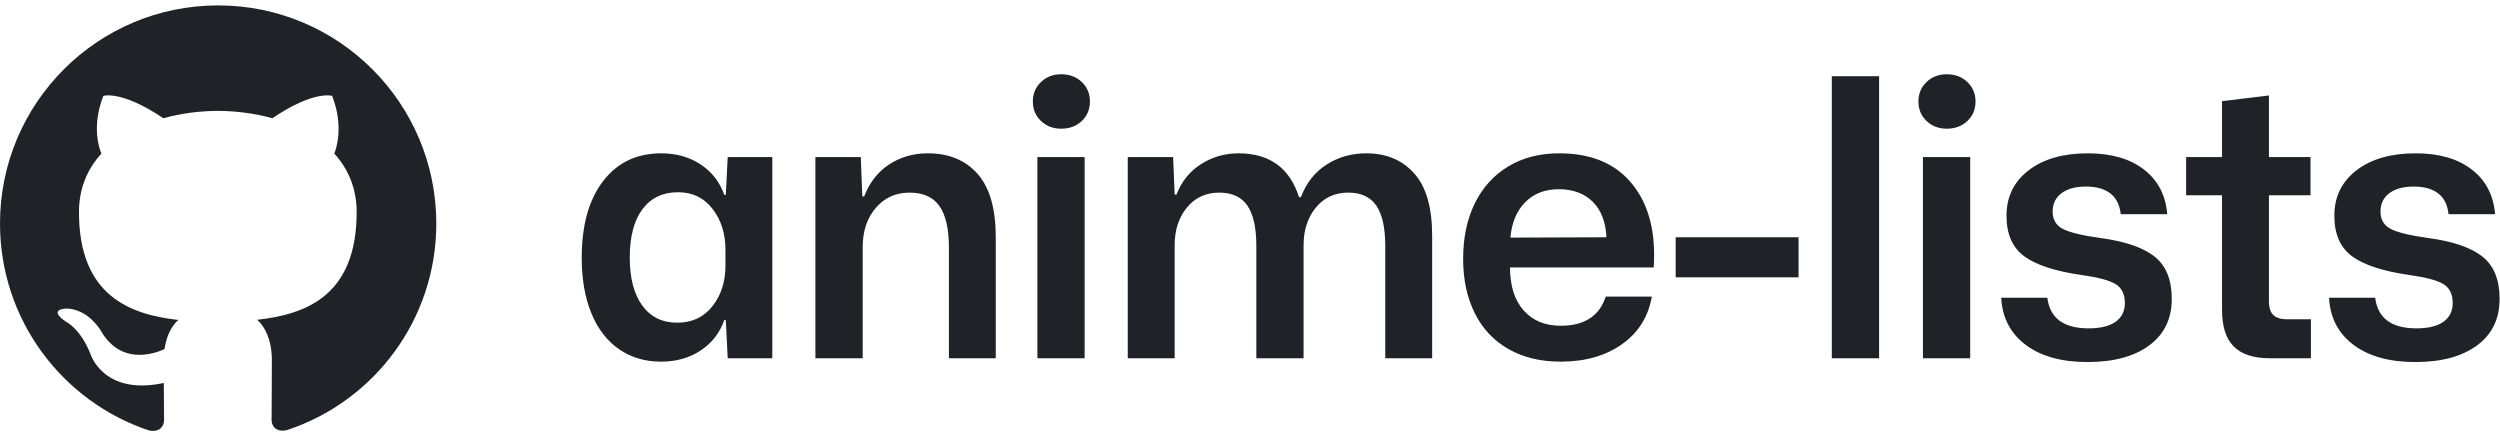
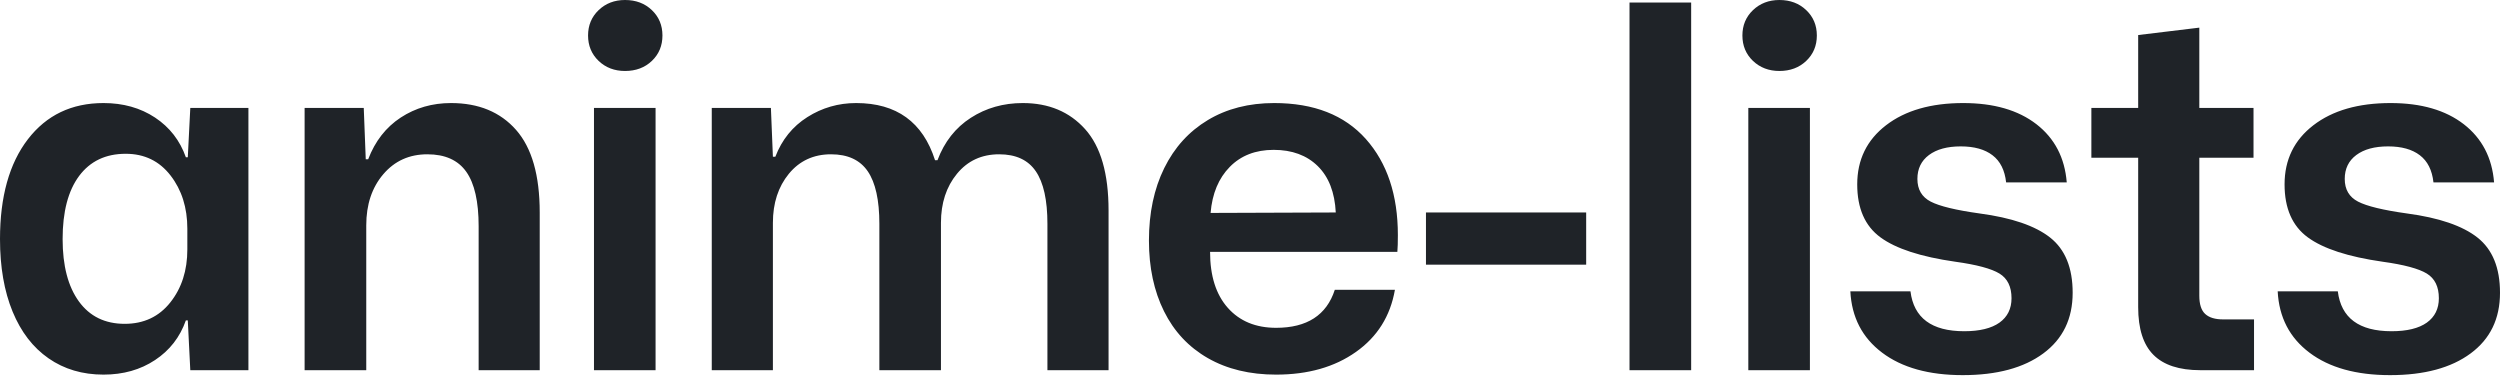
- <svg xmlns="http://www.w3.org/2000/svg" viewBox="0 0 573 100">
-   <path transform="scale(4.166667)" d="M12 .297c-6.63 0-12 5.373-12 12 0 5.303 3.438 9.8 8.205 11.385.6.113.82-.258.82-.577 0-.285-.01-1.04-.015-2.04-3.338.724-4.042-1.61-4.042-1.61C4.422 18.07 3.633 17.7 3.633 17.7c-1.087-.744.084-.729.084-.729 1.205.084 1.838 1.236 1.838 1.236 1.07 1.835 2.809 1.305 3.495.998.108-.776.417-1.305.76-1.605-2.665-.3-5.466-1.332-5.466-5.93 0-1.31.465-2.38 1.235-3.22-.135-.303-.54-1.523.105-3.176 0 0 1.005-.322 3.3 1.23.96-.267 1.98-.399 3-.405 1.02.006 2.04.138 3 .405 2.28-1.552 3.285-1.23 3.285-1.23.645 1.653.24 2.873.12 3.176.765.84 1.23 1.91 1.23 3.22 0 4.61-2.805 5.625-5.475 5.92.42.36.81 1.096.81 2.22 0 1.606-.015 2.896-.015 3.286 0 .315.21.69.825.57C20.565 22.092 24 17.592 24 12.297c0-6.627-5.373-12-12-12" fill="#1F2328" />
+ <svg xmlns="http://www.w3.org/2000/svg" viewBox="133.33 17.02 439.58 65.96">
  <path d="M151.53 82.89Q145.99 82.89 141.87 80.03Q137.75 77.17 135.54 71.80Q133.33 66.42 133.33 59.06L133.33 59.06Q133.33 47.88 138.23 41.51Q143.13 35.14 151.53 35.14L151.53 35.14Q156.73 35.14 160.59 37.69Q164.45 40.25 166.01 44.67L166.01 44.67L166.35 44.67L166.79 36.00L177.01 36.00L177.01 82.11L166.79 82.11L166.35 73.36L166.01 73.36Q164.45 77.78 160.59 80.33Q156.73 82.89 151.53 82.89L151.53 82.89ZM155.26 73.96Q160.29 73.96 163.28 70.19Q166.27 66.42 166.27 60.88L166.27 60.88L166.27 57.24Q166.27 51.69 163.32 47.88Q160.37 44.06 155.43 44.06L155.43 44.06Q150.15 44.06 147.24 47.96Q144.34 51.86 144.34 59.06L144.34 59.06Q144.34 66.08 147.20 70.02Q150.06 73.96 155.26 73.96L155.26 73.96ZM186.89 82.11L186.89 36.00L197.29 36.00L197.64 45.02L198.07 45.02Q199.89 40.25 203.79 37.69Q207.69 35.14 212.63 35.14L212.63 35.14Q219.91 35.14 224.07 39.86Q228.23 44.58 228.23 54.38L228.23 54.38L228.23 82.11L217.49 82.11L217.49 56.80Q217.49 50.30 215.32 47.23Q213.15 44.15 208.47 44.15L208.47 44.15Q203.71 44.15 200.72 47.66Q197.73 51.17 197.73 56.63L197.73 56.63L197.73 82.11L186.89 82.11ZM237.77 82.11L237.77 36.00L248.60 36.00L248.60 82.11L237.77 82.11ZM243.23 29.50Q240.45 29.50 238.59 27.73Q236.73 25.95 236.73 23.26L236.73 23.26Q236.73 20.58 238.59 18.80Q240.45 17.02 243.23 17.02L243.23 17.02Q246.09 17.02 247.95 18.80Q249.81 20.58 249.81 23.26L249.81 23.26Q249.81 25.95 247.95 27.73Q246.09 29.50 243.23 29.50L243.23 29.50ZM258.48 82.11L258.48 36.00L268.88 36.00L269.23 44.58L269.66 44.58Q271.39 40.08 275.29 37.61Q279.19 35.14 283.87 35.14L283.87 35.14Q294.53 35.14 297.74 45.19L297.74 45.19L298.17 45.19Q299.99 40.34 304.02 37.74Q308.05 35.14 313.17 35.14L313.17 35.14Q320.01 35.14 324.13 39.73Q328.25 44.32 328.25 54.03L328.25 54.03L328.25 82.11L317.50 82.11L317.50 56.37Q317.50 50.13 315.46 47.14Q313.43 44.15 309.01 44.15L309.01 44.15Q304.41 44.15 301.60 47.57Q298.78 51.00 298.78 56.20L298.78 56.20L298.78 82.11L287.95 82.11L287.95 56.37Q287.95 50.13 285.91 47.14Q283.87 44.15 279.45 44.15L279.45 44.15Q274.86 44.15 272.04 47.57Q269.23 51.00 269.23 56.20L269.23 56.20L269.23 82.11L258.48 82.11ZM357.71 82.89Q350.78 82.89 345.71 79.99Q340.64 77.08 338.00 71.75Q335.35 66.42 335.35 59.32L335.35 59.32Q335.35 52.04 338.04 46.58Q340.73 41.12 345.71 38.13Q350.69 35.14 357.37 35.14L357.37 35.14Q367.85 35.14 373.49 41.46Q379.12 47.79 379.12 58.36L379.12 58.36Q379.12 60.27 379.03 61.31L379.03 61.31L346.10 61.31Q346.10 67.64 349.22 71.15Q352.34 74.66 357.71 74.66L357.71 74.66Q365.86 74.66 368.03 67.98L368.03 67.98L378.60 67.98Q377.39 74.92 371.75 78.90Q366.12 82.89 357.71 82.89L357.71 82.89ZM346.19 54.46L368.20 54.38Q367.94 49.09 365.04 46.23Q362.13 43.37 357.28 43.37L357.28 43.37Q352.51 43.37 349.57 46.36Q346.62 49.35 346.19 54.46L346.19 54.46ZM384.06 63.56L384.06 54.38L412.23 54.38L412.23 63.56L384.06 63.56ZM419.85 82.11L419.85 17.46L430.69 17.46L430.69 82.11L419.85 82.11ZM440.74 82.11L440.74 36.00L451.57 36.00L451.57 82.11L440.74 82.11ZM446.20 29.50Q443.43 29.50 441.56 27.73Q439.70 25.95 439.70 23.26L439.70 23.26Q439.70 20.58 441.56 18.80Q443.43 17.02 446.20 17.02L446.20 17.02Q449.06 17.02 450.92 18.80Q452.79 20.58 452.79 23.26L452.79 23.26Q452.79 25.95 450.92 27.73Q449.06 29.50 446.20 29.50L446.20 29.50ZM478.44 82.98Q469.51 82.98 464.27 79.03Q459.03 75.09 458.68 68.24L458.68 68.24L469.25 68.24Q470.12 75.26 478.70 75.26L478.70 75.26Q482.77 75.26 484.90 73.75Q487.02 72.23 487.02 69.46L487.02 69.46Q487.02 66.42 484.90 65.12Q482.77 63.82 477.14 63.04L477.14 63.04Q468.04 61.74 463.97 58.75Q459.89 55.76 459.89 49.44L459.89 49.44Q459.89 42.94 464.96 39.04Q470.03 35.14 478.53 35.14L478.53 35.14Q486.59 35.14 491.40 38.86Q496.21 42.59 496.73 49.09L496.73 49.09L486.07 49.09Q485.72 45.88 483.68 44.32Q481.65 42.76 478.09 42.76L478.09 42.76Q474.54 42.76 472.50 44.28Q470.47 45.80 470.47 48.48L470.47 48.48Q470.47 51.26 472.81 52.47Q475.15 53.68 481.39 54.55L481.39 54.55Q489.88 55.68 493.82 58.80Q497.77 61.92 497.77 68.50L497.77 68.50Q497.77 75.35 492.61 79.16Q487.45 82.98 478.44 82.98L478.44 82.98ZM520.21 82.11Q514.67 82.11 511.98 79.42Q509.29 76.74 509.29 71.02L509.29 71.02L509.29 44.76L501.06 44.76L501.06 36.00L509.29 36.00L509.29 23.18L520.04 21.88L520.04 36.00L529.57 36.00L529.57 44.76L520.04 44.76L520.04 69.02Q520.04 71.28 521.08 72.23Q522.12 73.18 524.20 73.18L524.20 73.18L529.66 73.18L529.66 82.11L520.21 82.11ZM553.58 82.98Q544.65 82.98 539.41 79.03Q534.17 75.09 533.82 68.24L533.82 68.24L544.39 68.24Q545.26 75.26 553.84 75.26L553.84 75.26Q557.91 75.26 560.04 73.75Q562.16 72.23 562.16 69.46L562.16 69.46Q562.16 66.42 560.04 65.12Q557.91 63.82 552.28 63.04L552.28 63.04Q543.18 61.74 539.11 58.75Q535.03 55.76 535.03 49.44L535.03 49.44Q535.03 42.94 540.10 39.04Q545.17 35.14 553.67 35.14L553.67 35.14Q561.73 35.14 566.54 38.86Q571.35 42.59 571.87 49.09L571.87 49.09L561.21 49.09Q560.86 45.88 558.82 44.32Q556.79 42.76 553.23 42.76L553.23 42.76Q549.68 42.76 547.64 44.28Q545.61 45.80 545.61 48.48L545.61 48.48Q545.61 51.26 547.95 52.47Q550.29 53.68 556.53 54.55L556.53 54.55Q565.02 55.68 568.96 58.80Q572.91 61.92 572.91 68.50L572.91 68.50Q572.91 75.35 567.75 79.16Q562.59 82.98 553.58 82.98L553.58 82.98Z" fill="#1F2328" />
</svg>
